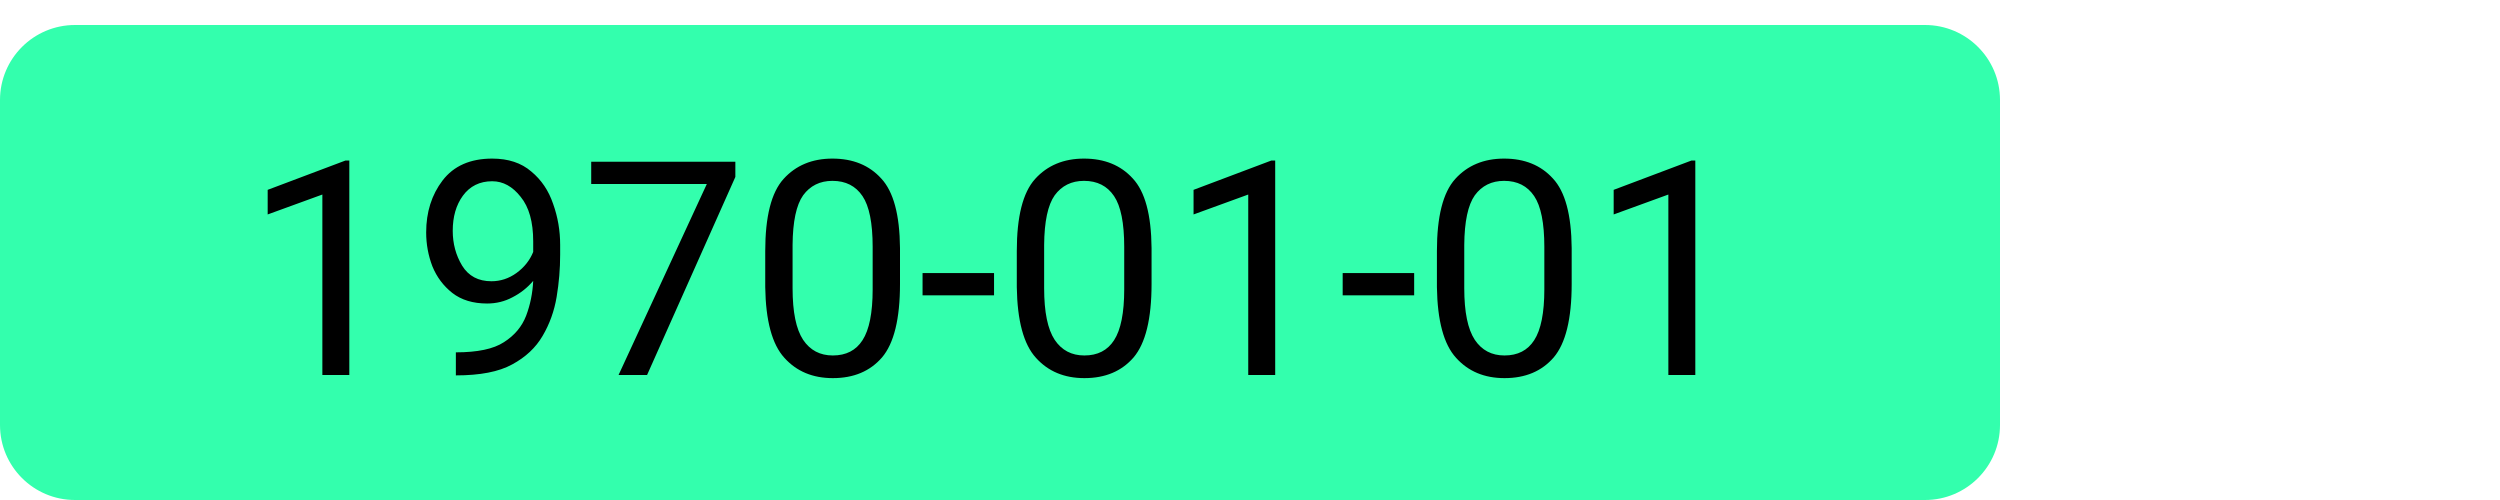
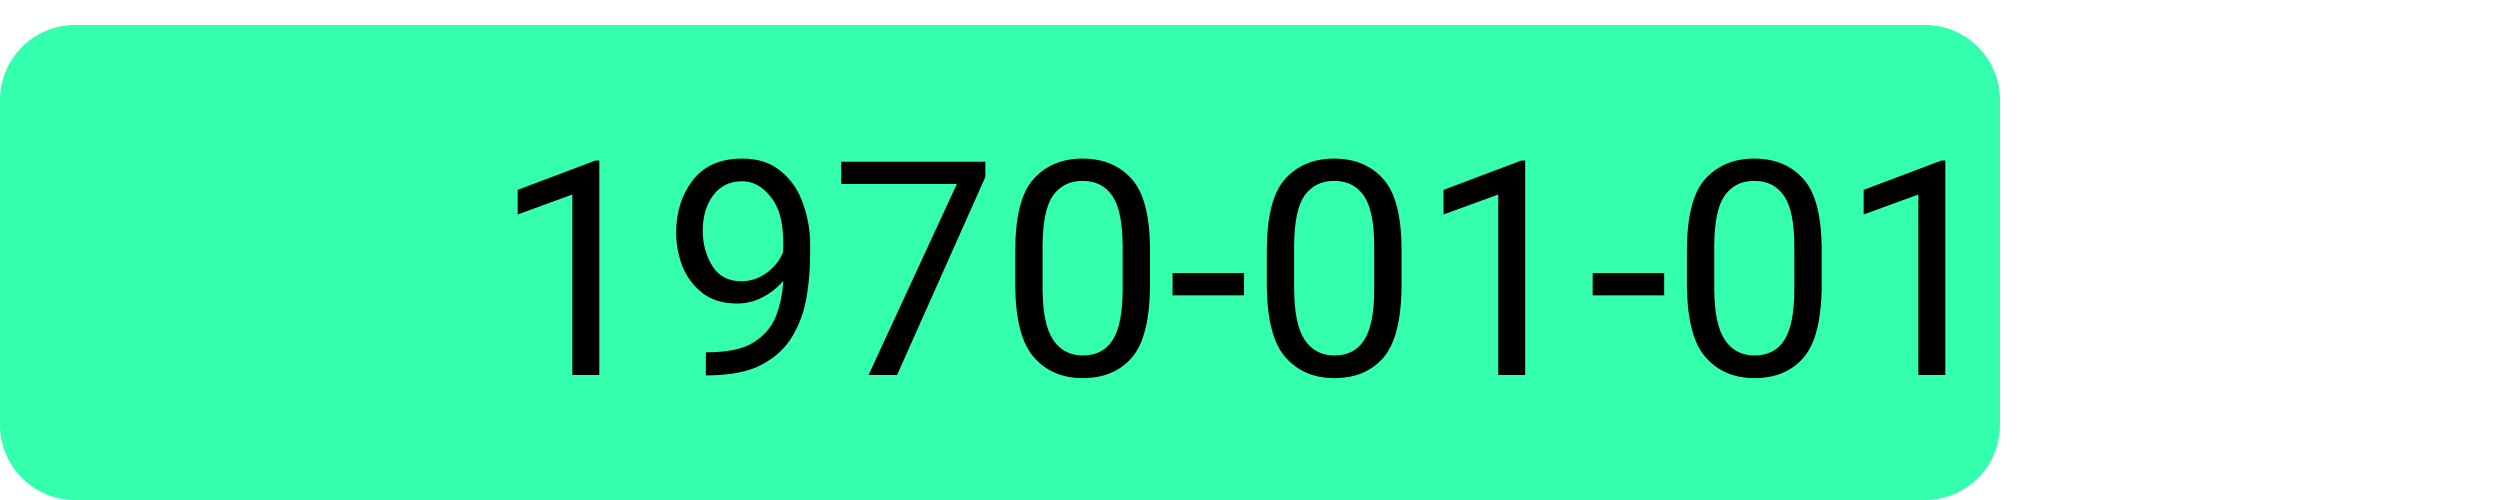
<svg xmlns="http://www.w3.org/2000/svg" viewBox="0 0 100 20" aria-hidden="true">
  <g transform="translate(0,1)">
    <rect x="0" y="0" width="80" height="19" rx="3" ry="3" fill="hsla(156, 100%, 60%, 1.00)" />
-     <text x="40" y="14" text-anchor="middle" font-family="Roboto,sans-serif" font-size="12" fill="#000">1970-01-01</text>
+     <text x="50" y="14" text-anchor="middle" font-family="Roboto,sans-serif" font-size="12" fill="#000">1970-01-01</text>
  </g>
</svg>
